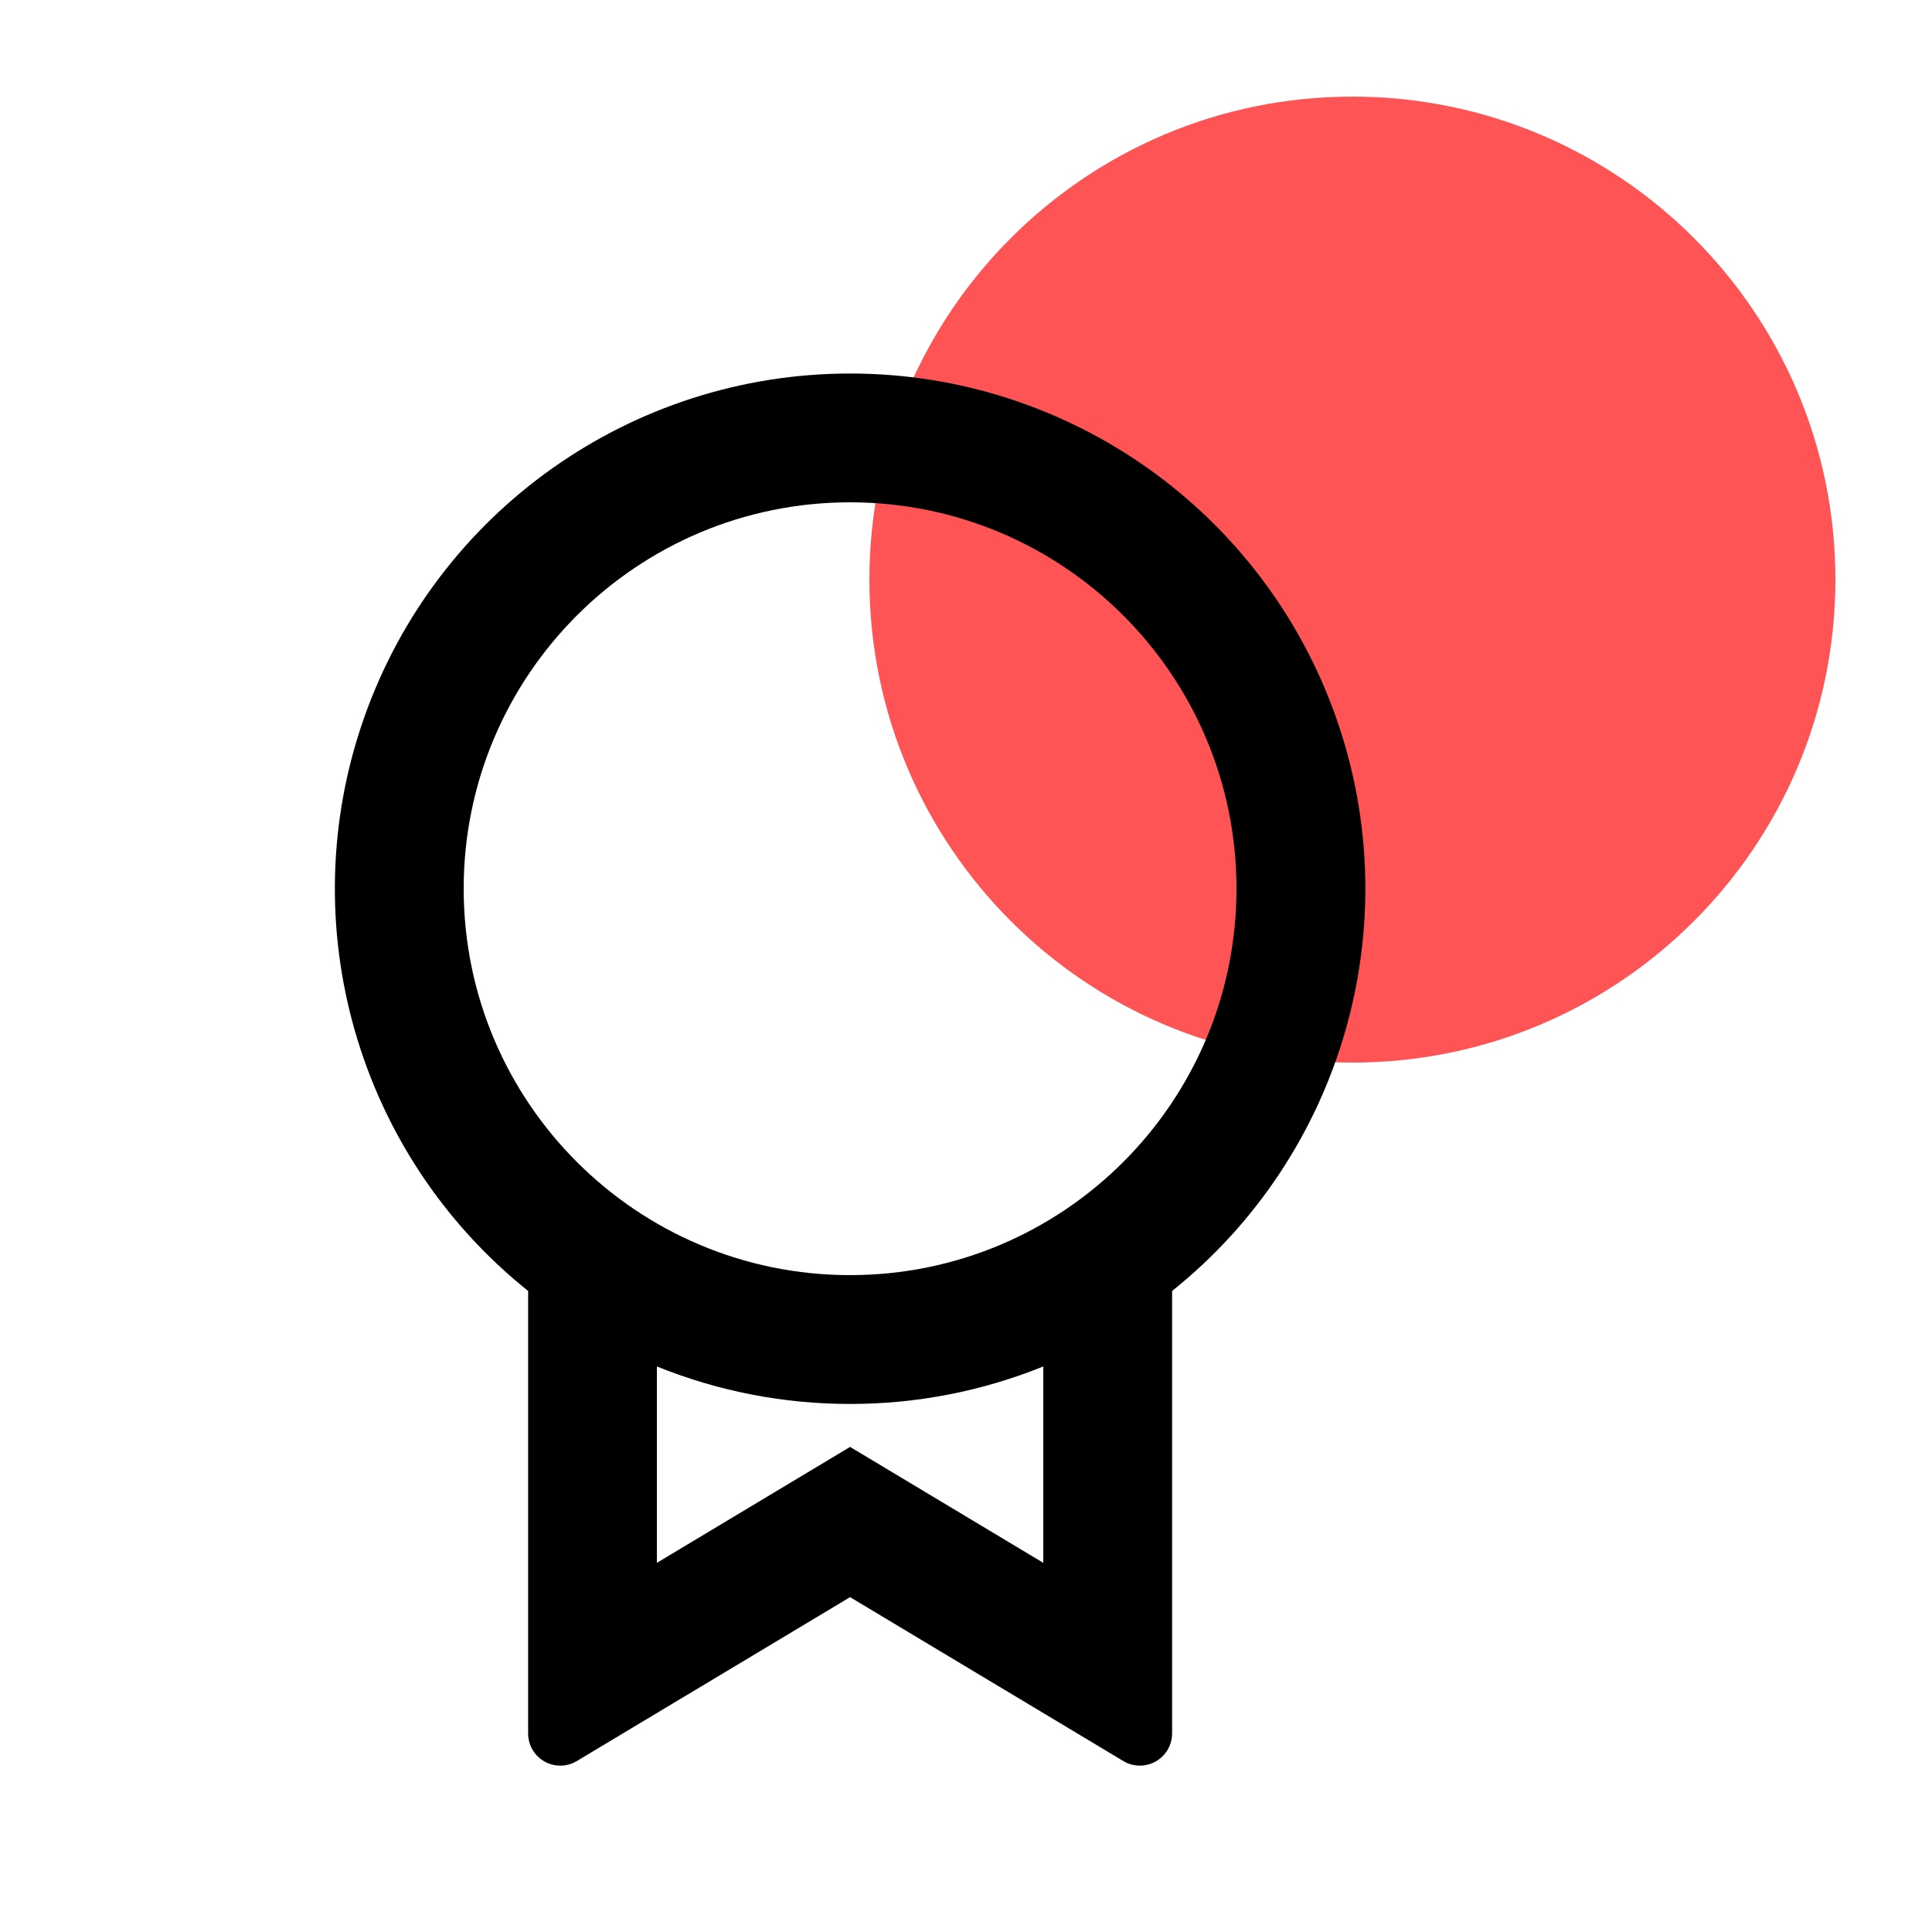
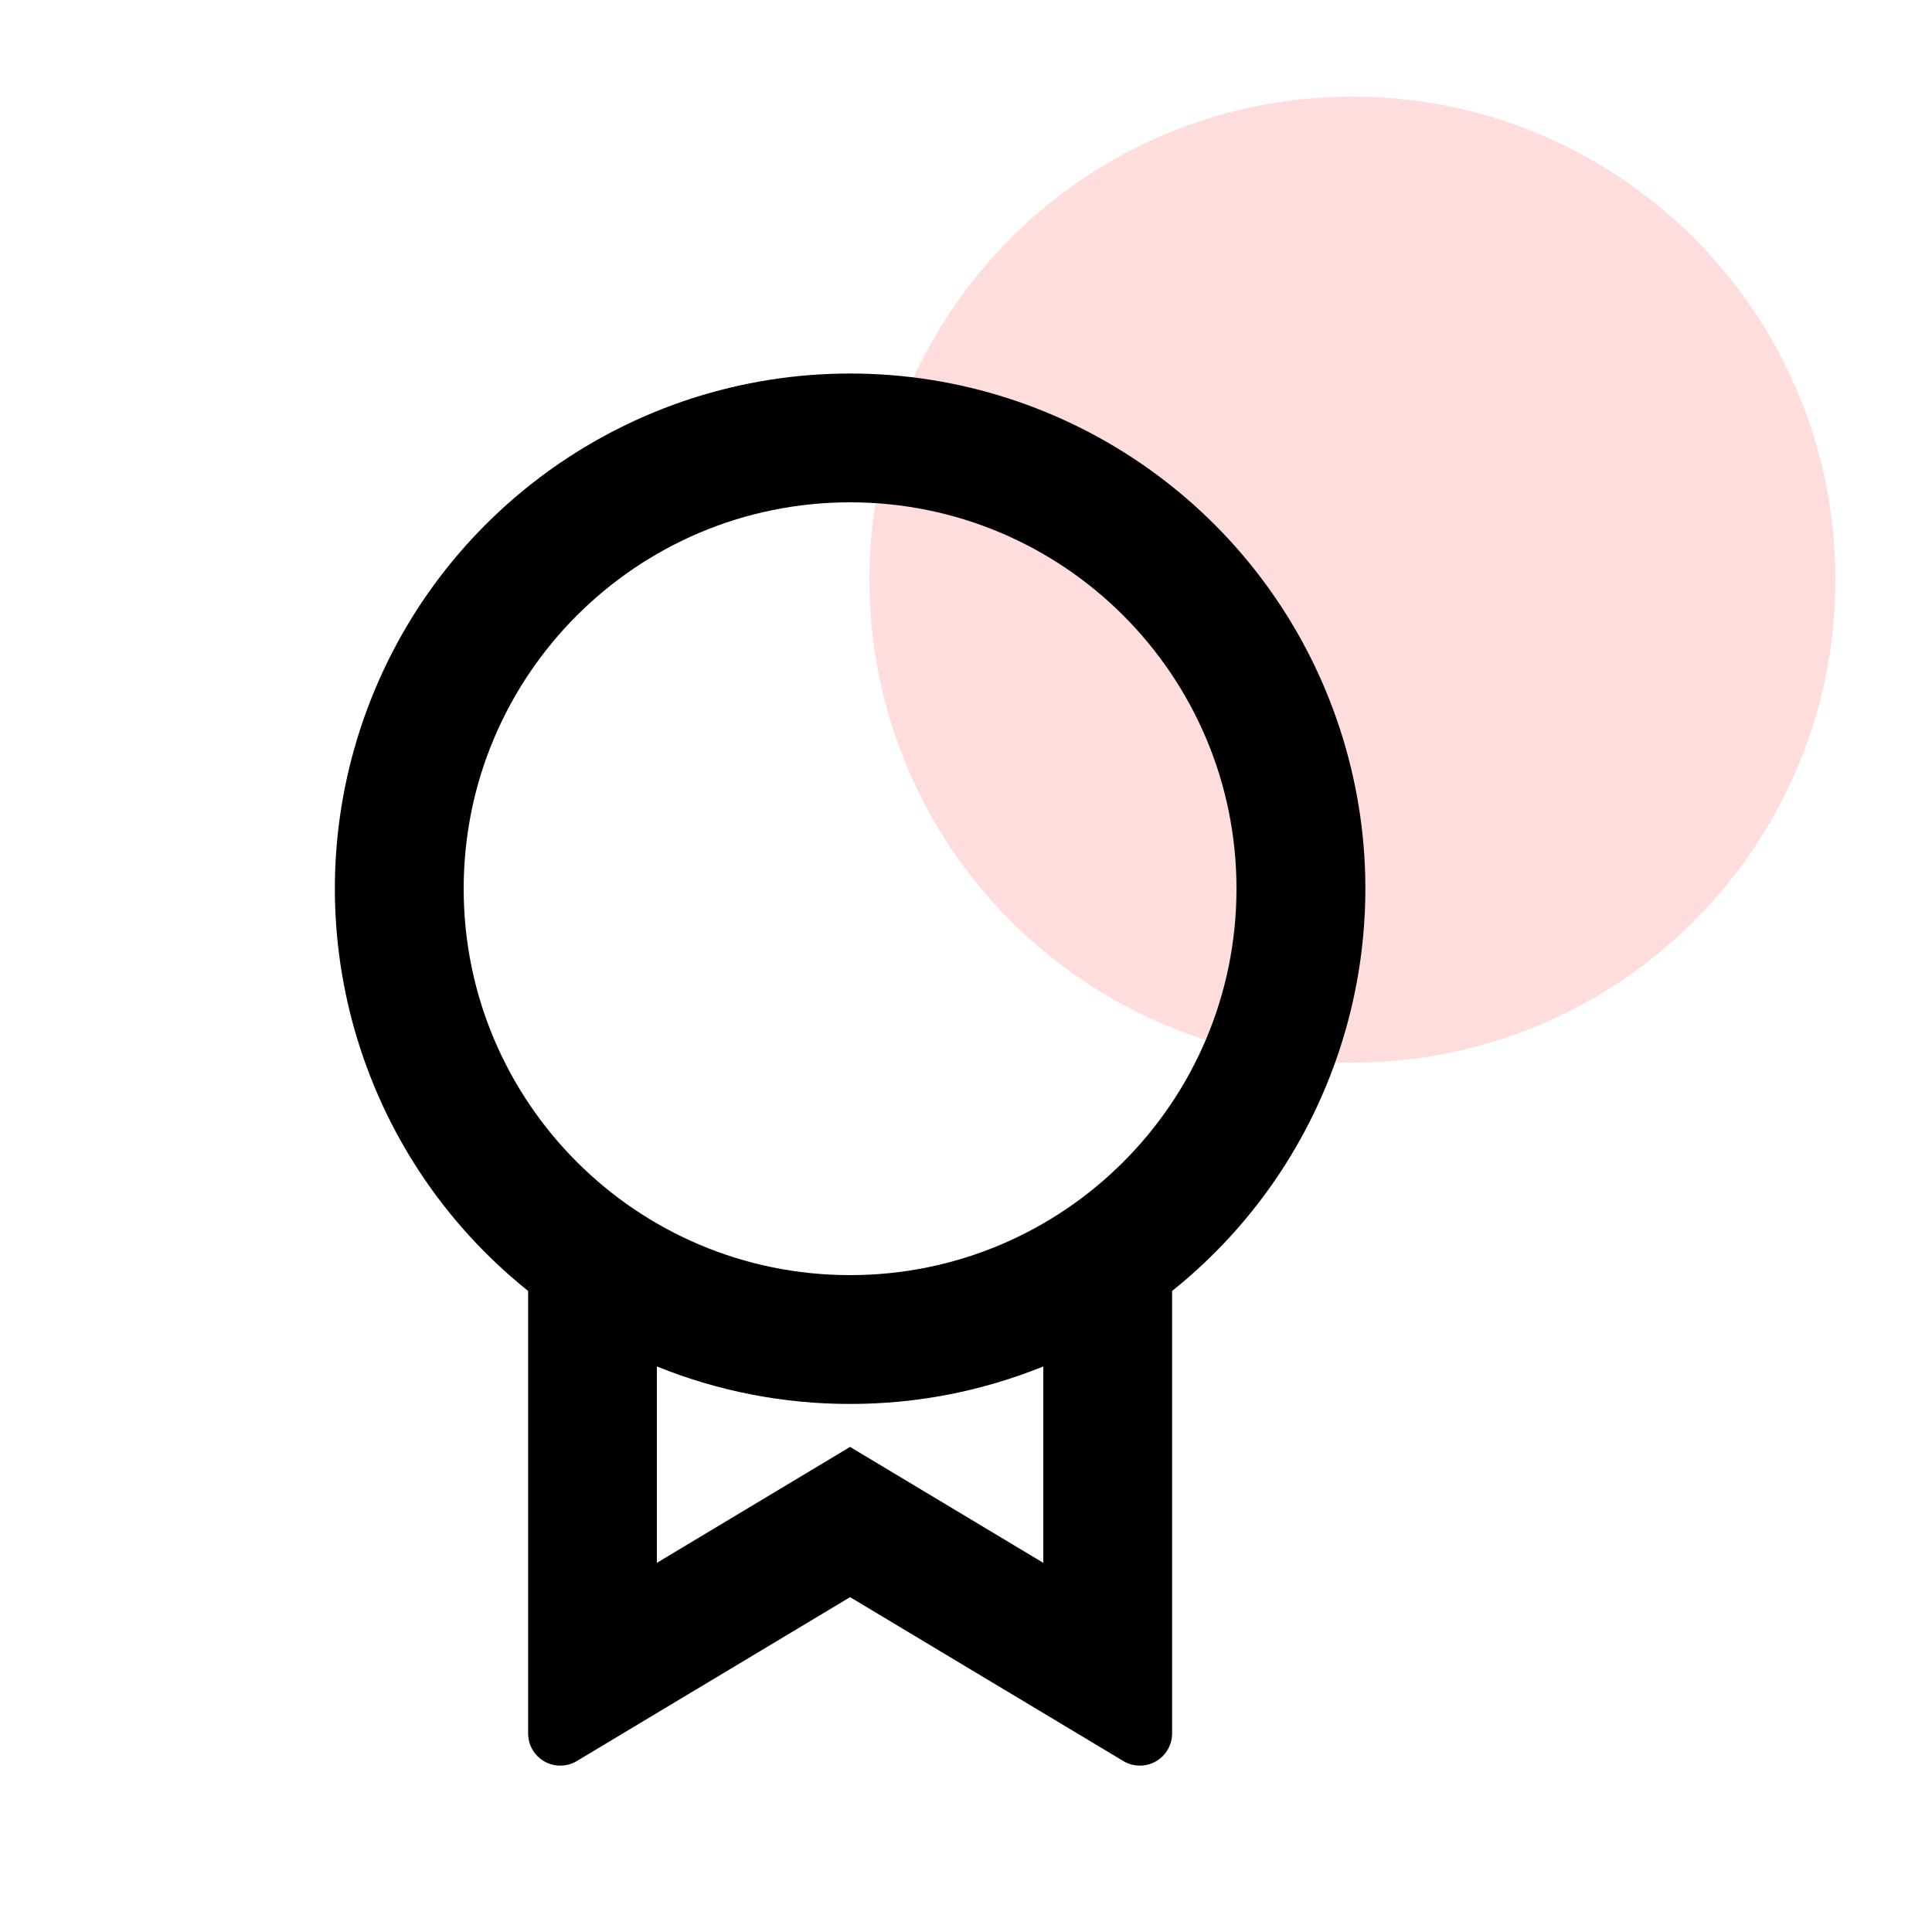
<svg xmlns="http://www.w3.org/2000/svg" width="25" height="25" viewBox="0 0 25 25" fill="none">
-   <circle cx="17.5" cy="7.5" r="6.25" fill="#FE5455" />
+   <circle cx="17.5" cy="7.5" r="6.25" fill="#FDD" />
  <path d="M15.167 16.704v5.727a.417.417 0 01-.631.357L11 20.667l-3.536 2.121a.416.416 0 01-.63-.358v-5.725a6.667 6.667 0 118.333 0zm-6.667.978v2.541l2.5-1.5 2.5 1.5v-2.541a6.646 6.646 0 01-2.5.485 6.646 6.646 0 01-2.5-.485zM11 16.5a5 5 0 100-10 5 5 0 000 10z" fill="#000" />
</svg>
